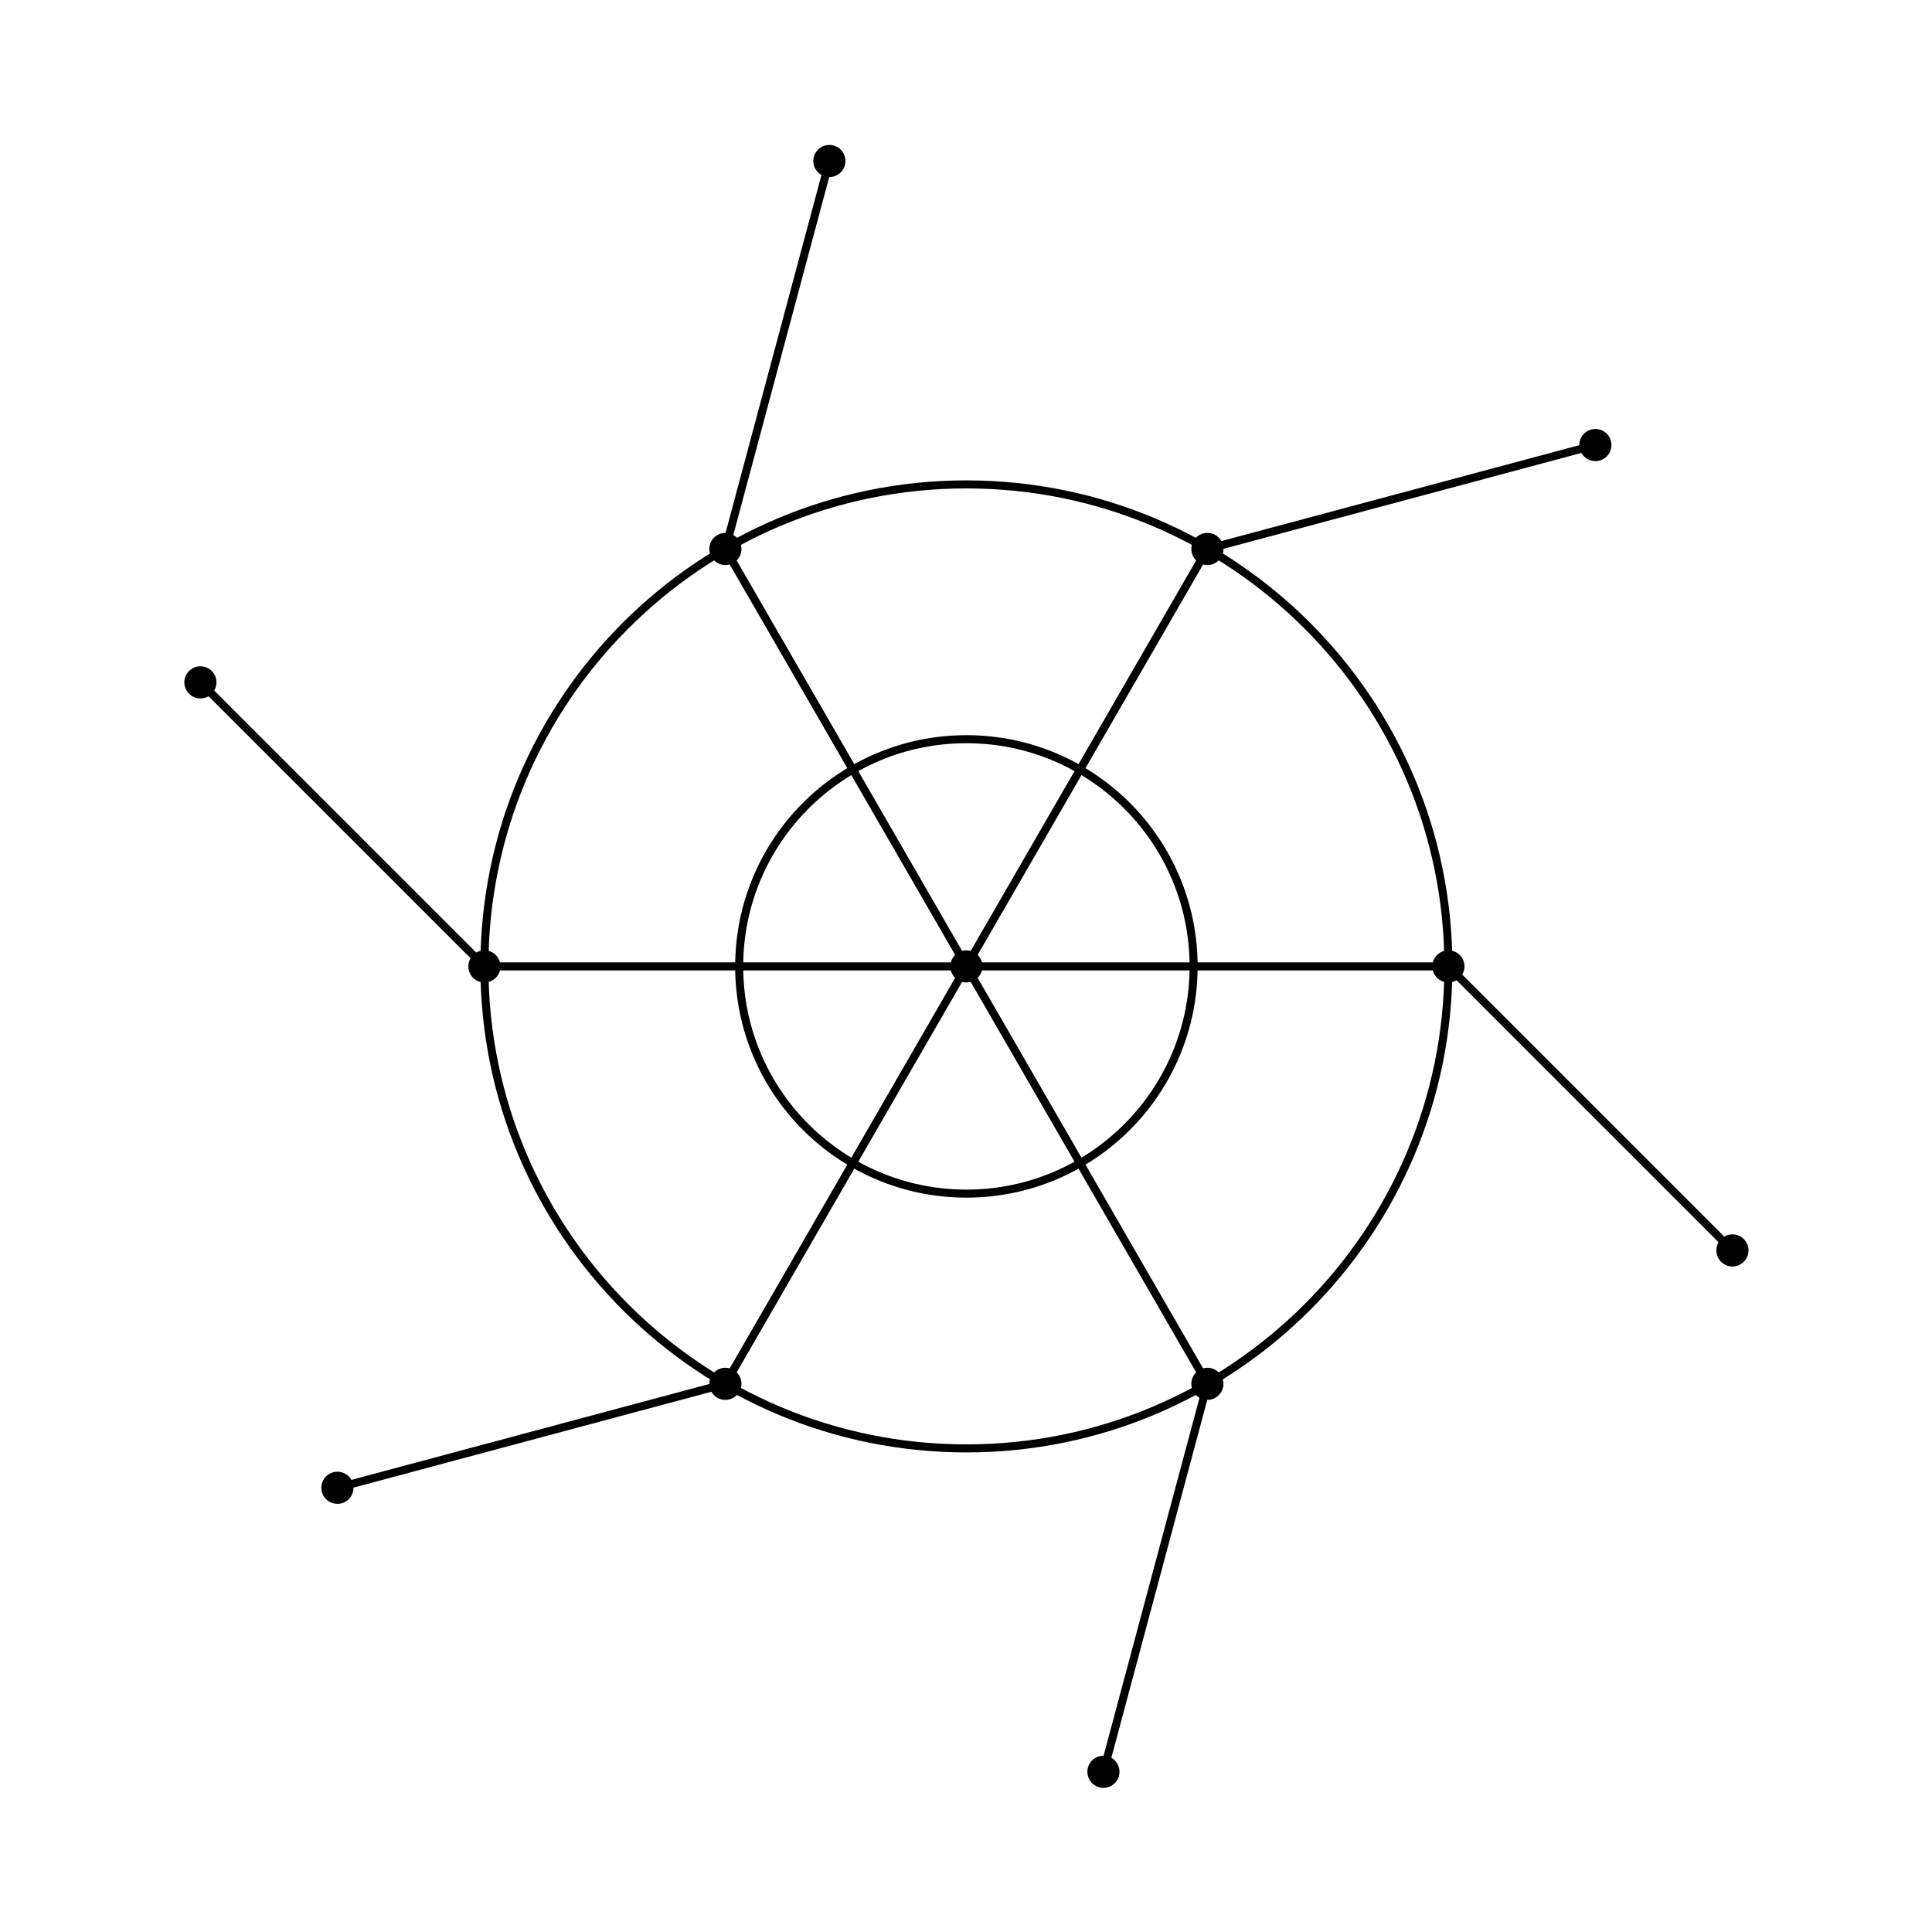
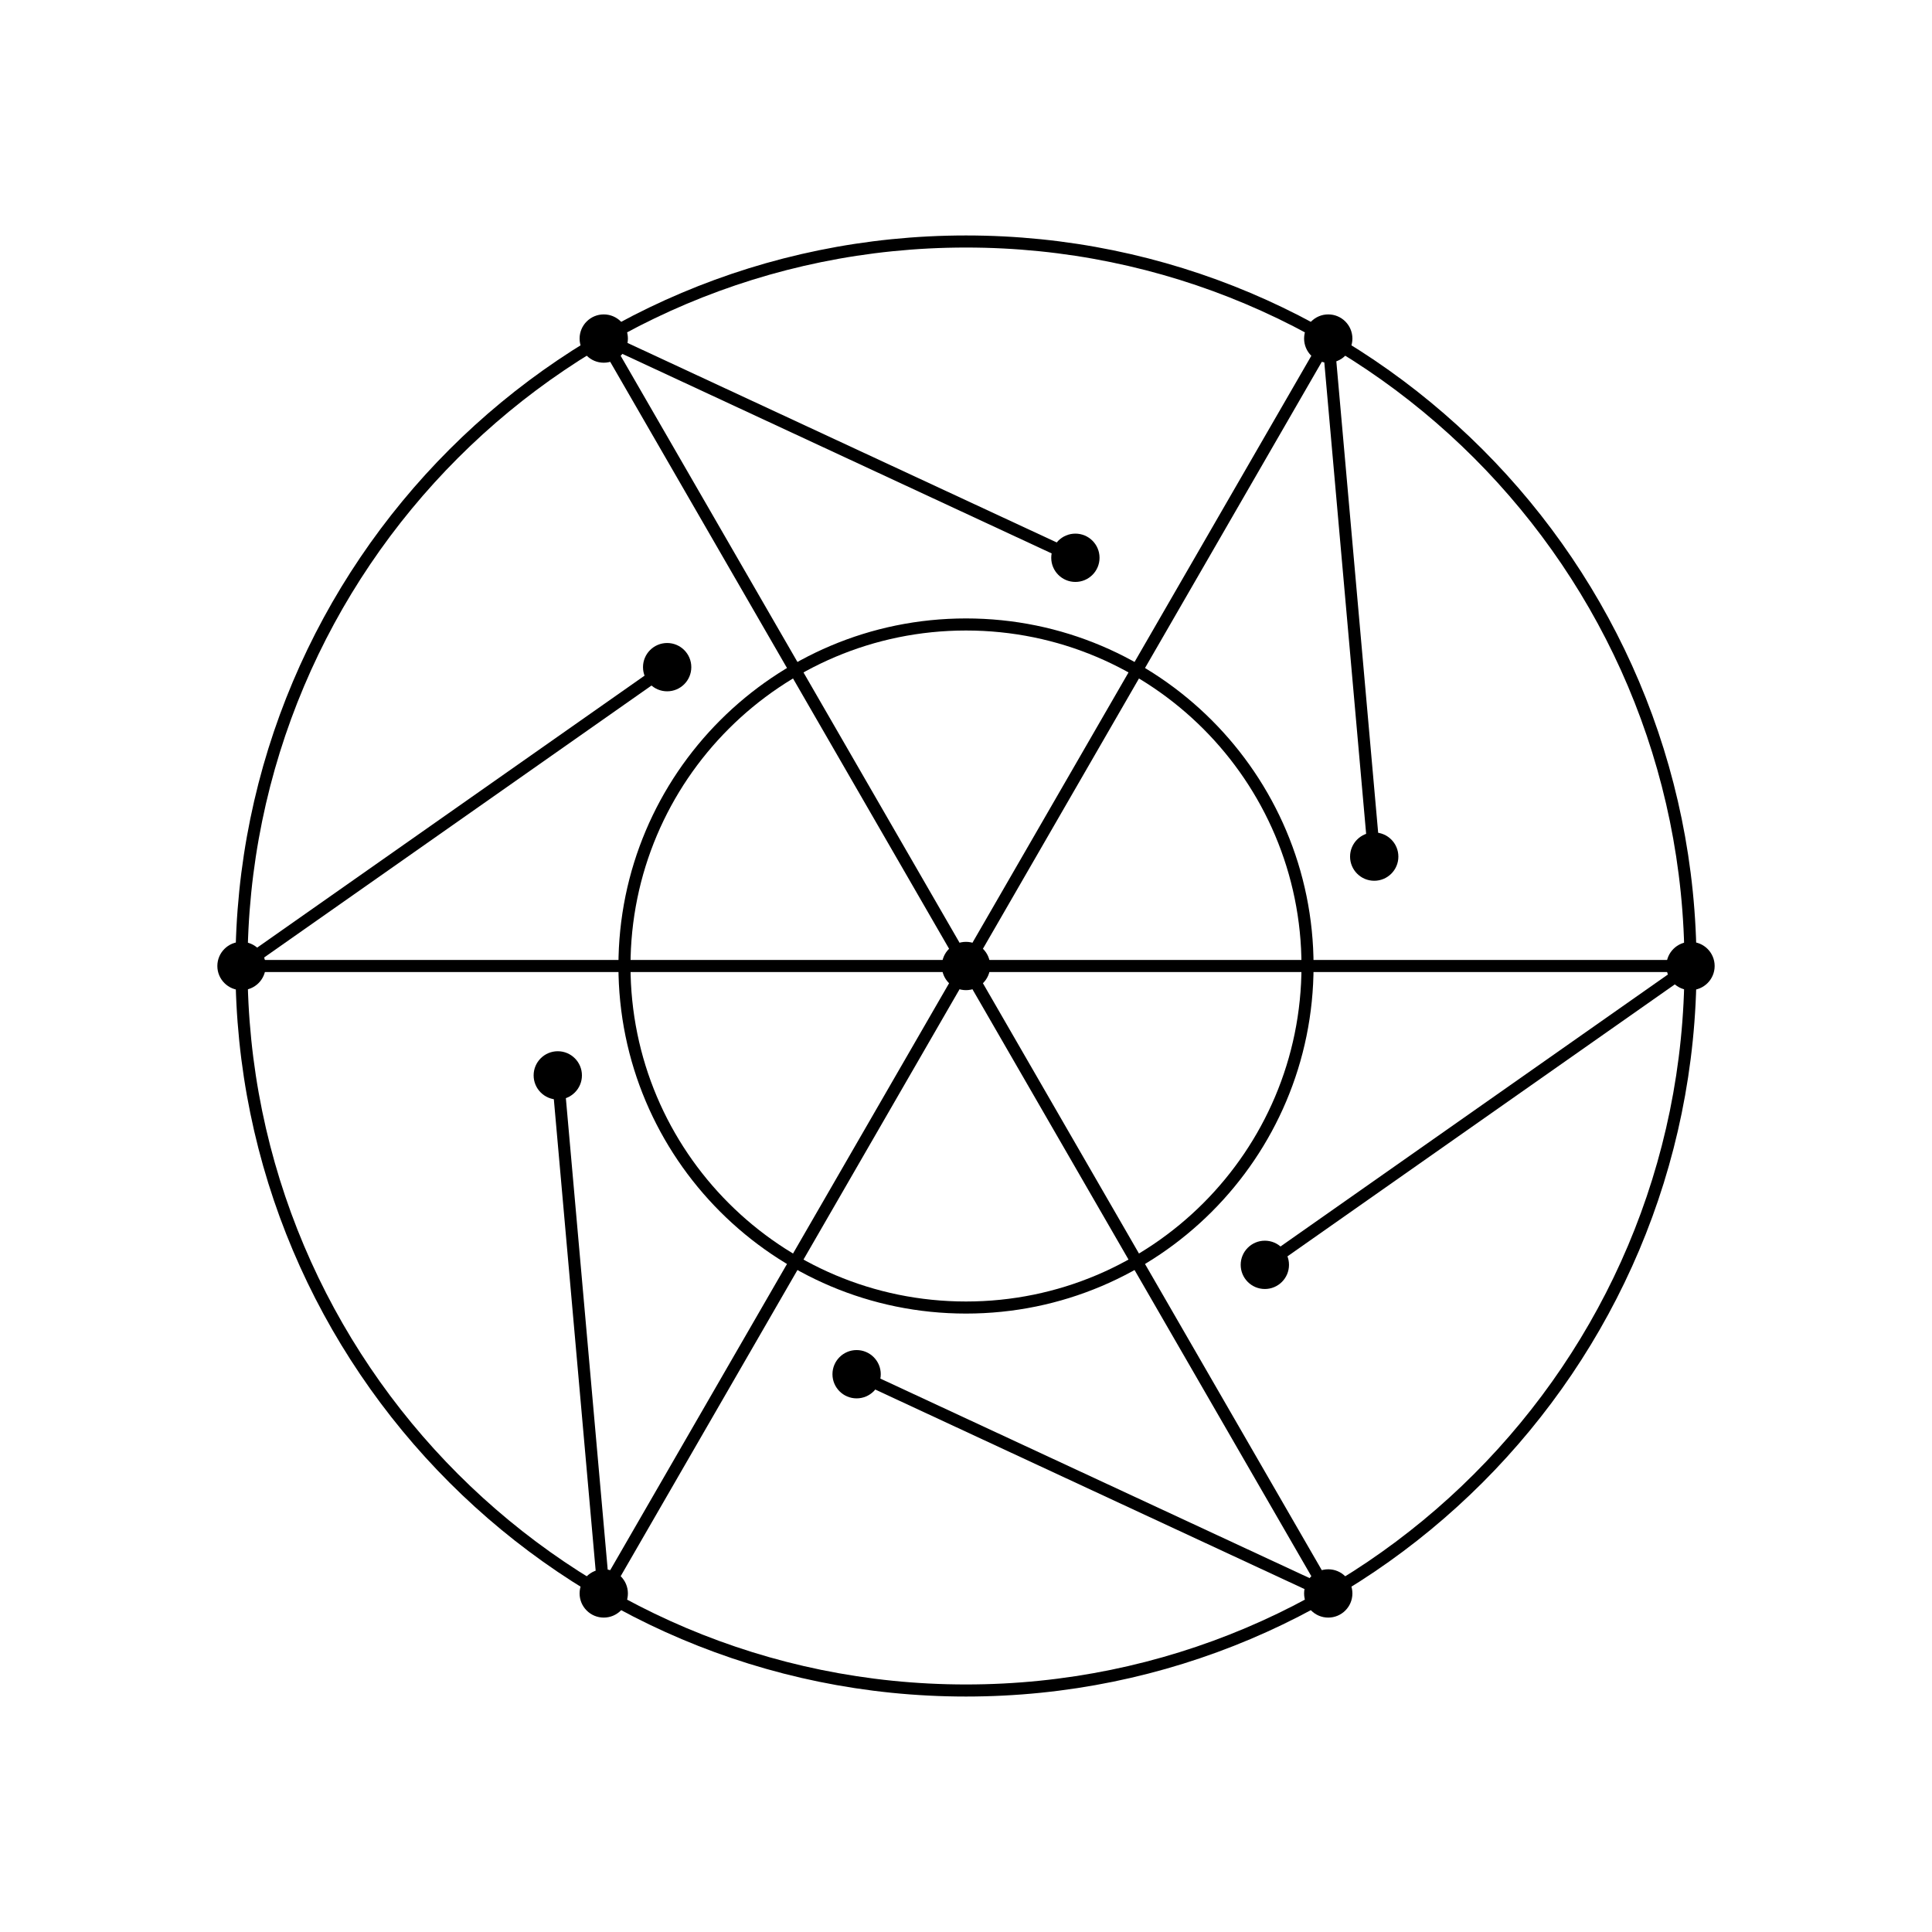
- <svg xmlns="http://www.w3.org/2000/svg" viewBox="-115.4 -120.3 230.7 240.5" width="800" height="800">
-   <circle id="blade4_tip" cx="-95.355" cy="-35.355" r="2" fill="black" />
+ <svg xmlns="http://www.w3.org/2000/svg" viewBox="-80.0 -80.0 160.0 160.0" width="800" height="800">
  <circle id="center" cx="0" cy="0" r="2" fill="black" />
+   <line id="blade5" x1="-30" y1="-51.962" x2="9.059" y2="-33.807" stroke="black" />
+   <line id="radial6" x1="0" y1="0" x2="30" y2="-51.962" stroke="black" />
+   <line id="blade6" x1="30" y1="-51.962" x2="33.807" y2="-9.059" stroke="black" />
+   <line id="blade2" x1="30" y1="51.962" x2="-9.059" y2="33.807" stroke="black" />
+   <circle id="pivot3" cx="-30" cy="51.962" r="2" fill="black" />
+   <circle id="pivot6" cx="30" cy="-51.962" r="2" fill="black" />
+   <circle id="pivot4" cx="-60" cy="0" r="2" fill="black" />
+   <line id="radial1" x1="0" y1="0" x2="60" y2="0" stroke="black" />
+   <circle id="pivot_circle" cx="0" cy="0" r="60" fill="none" stroke="black" />
+   <circle id="blade2_tip" cx="-9.059" cy="33.807" r="2" fill="black" />
+   <circle id="blade3_tip" cx="-33.807" cy="9.059" r="2" fill="black" />
+   <circle id="blade6_tip" cx="33.807" cy="-9.059" r="2" fill="black" />
+   <line id="radial4" x1="0" y1="0" x2="-60" y2="0" stroke="black" />
+   <line id="blade3" x1="-30" y1="51.962" x2="-33.807" y2="9.059" stroke="black" />
+   <circle id="aperture" cx="0" cy="0" r="28.284" fill="none" stroke="black" />
+   <circle id="pivot1" cx="60" cy="0" r="2" fill="black" />
+   <circle id="pivot2" cx="30" cy="51.962" r="2" fill="black" />
+   <line id="blade4" x1="-60" y1="0" x2="-24.749" y2="-24.749" stroke="black" />
+   <circle id="blade5_tip" cx="9.059" cy="-33.807" r="2" fill="black" />
+   <circle id="blade4_tip" cx="-24.749" cy="-24.749" r="2" fill="black" />
+   <line id="radial3" x1="0" y1="0" x2="-30" y2="51.962" stroke="black" />
+   <line id="blade1" x1="60" y1="0" x2="24.749" y2="24.749" stroke="black" />
+   <circle id="pivot5" cx="-30" cy="-51.962" r="2" fill="black" />
+   <circle id="blade1_tip" cx="24.749" cy="24.749" r="2" fill="black" />
  <line id="radial5" x1="0" y1="0" x2="-30" y2="-51.962" stroke="black" />
-   <circle id="blade5_tip" cx="-17.059" cy="-100.258" r="2" fill="black" />
-   <circle id="pivot_circle" cx="0" cy="0" r="60" fill="none" stroke="black" />
-   <line id="blade5" x1="-30" y1="-51.962" x2="-17.059" y2="-100.258" stroke="black" />
-   <circle id="pivot5" cx="-30" cy="-51.962" r="2" fill="black" />
-   <line id="blade4" x1="-60" y1="0" x2="-95.355" y2="-35.355" stroke="black" />
-   <line id="radial6" x1="0" y1="0" x2="30" y2="-51.962" stroke="black" />
-   <circle id="blade6_tip" cx="78.296" cy="-64.902" r="2" fill="black" />
-   <circle id="pivot6" cx="30" cy="-51.962" r="2" fill="black" />
-   <line id="radial3" x1="0" y1="0" x2="-30" y2="51.962" stroke="black" />
-   <line id="blade6" x1="30" y1="-51.962" x2="78.296" y2="-64.902" stroke="black" />
-   <circle id="blade1_tip" cx="95.355" cy="35.355" r="2" fill="black" />
-   <circle id="pivot2" cx="30" cy="51.962" r="2" fill="black" />
-   <circle id="aperture_guide" cx="0" cy="0" r="28.284" fill="none" stroke="black" />
  <line id="radial2" x1="0" y1="0" x2="30" y2="51.962" stroke="black" />
-   <circle id="pivot1" cx="60" cy="0" r="2" fill="black" />
-   <line id="blade2" x1="30" y1="51.962" x2="17.059" y2="100.258" stroke="black" />
-   <line id="radial1" x1="0" y1="0" x2="60" y2="0" stroke="black" />
-   <circle id="blade2_tip" cx="17.059" cy="100.258" r="2" fill="black" />
-   <circle id="pivot3" cx="-30" cy="51.962" r="2" fill="black" />
-   <circle id="blade3_tip" cx="-78.296" cy="64.902" r="2" fill="black" />
-   <line id="blade3" x1="-30" y1="51.962" x2="-78.296" y2="64.902" stroke="black" />
-   <line id="blade1" x1="60" y1="0" x2="95.355" y2="35.355" stroke="black" />
-   <circle id="pivot4" cx="-60" cy="0" r="2" fill="black" />
-   <line id="radial4" x1="0" y1="0" x2="-60" y2="0" stroke="black" />
</svg>
